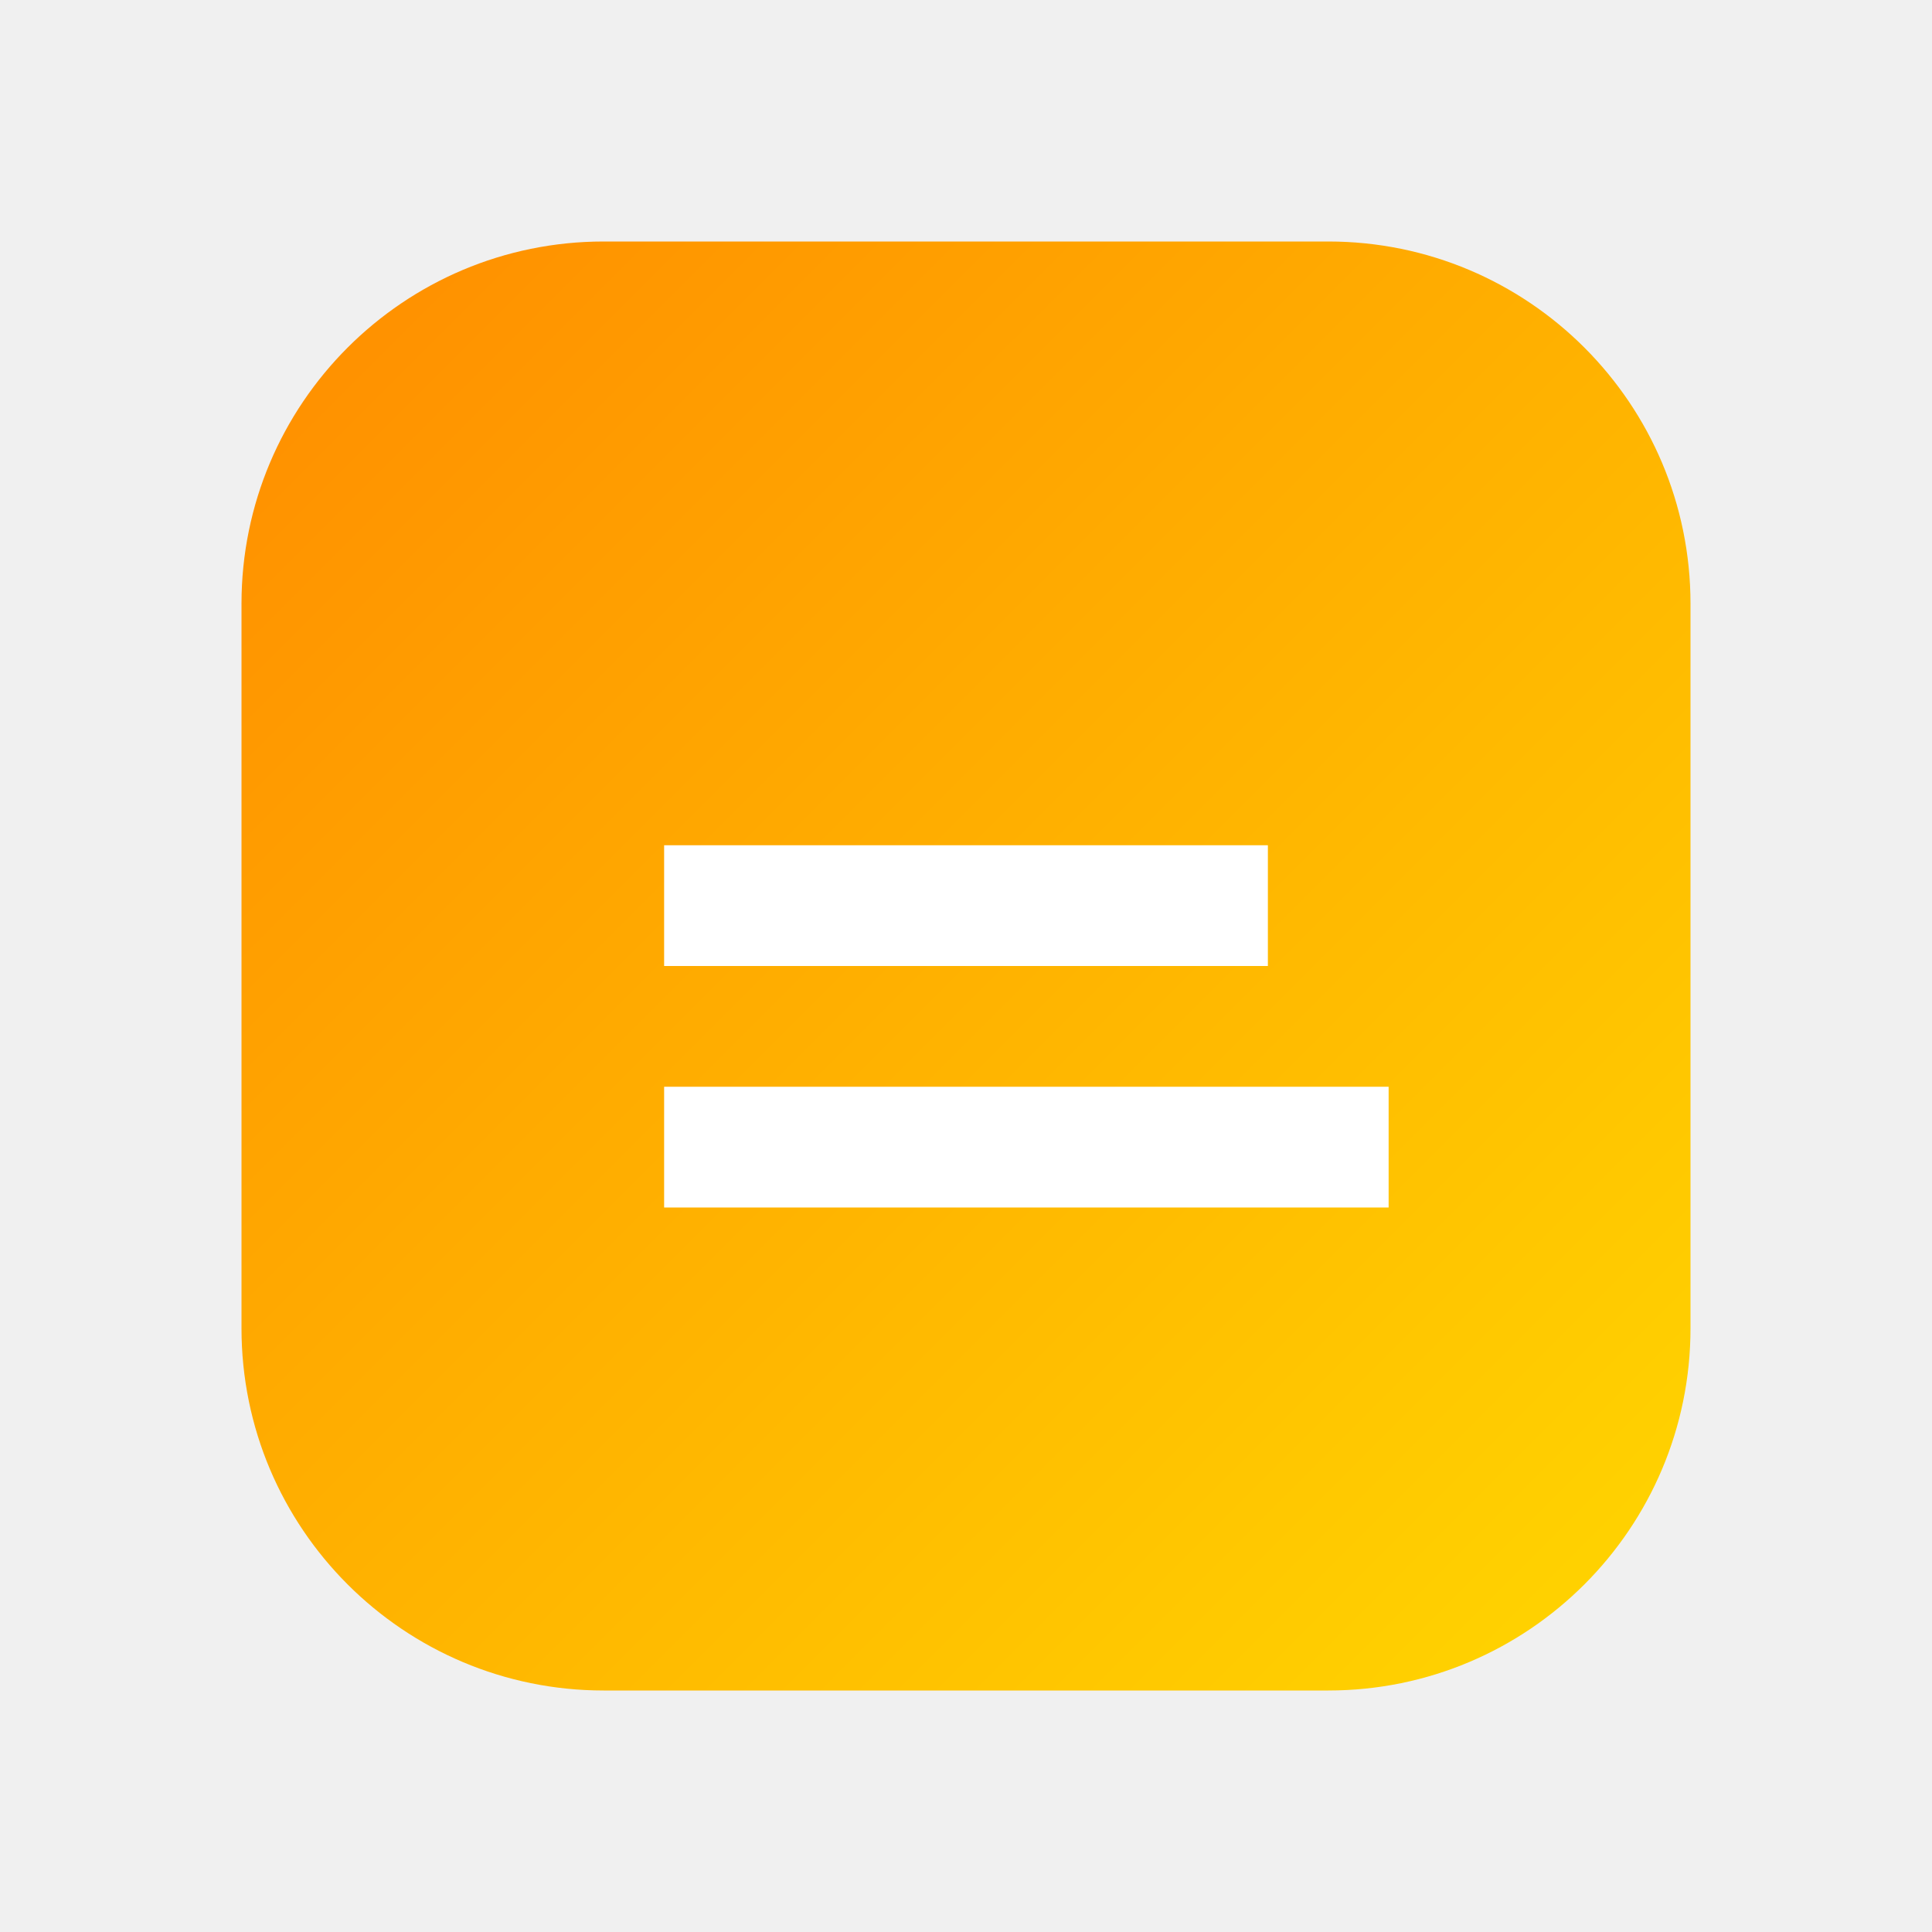
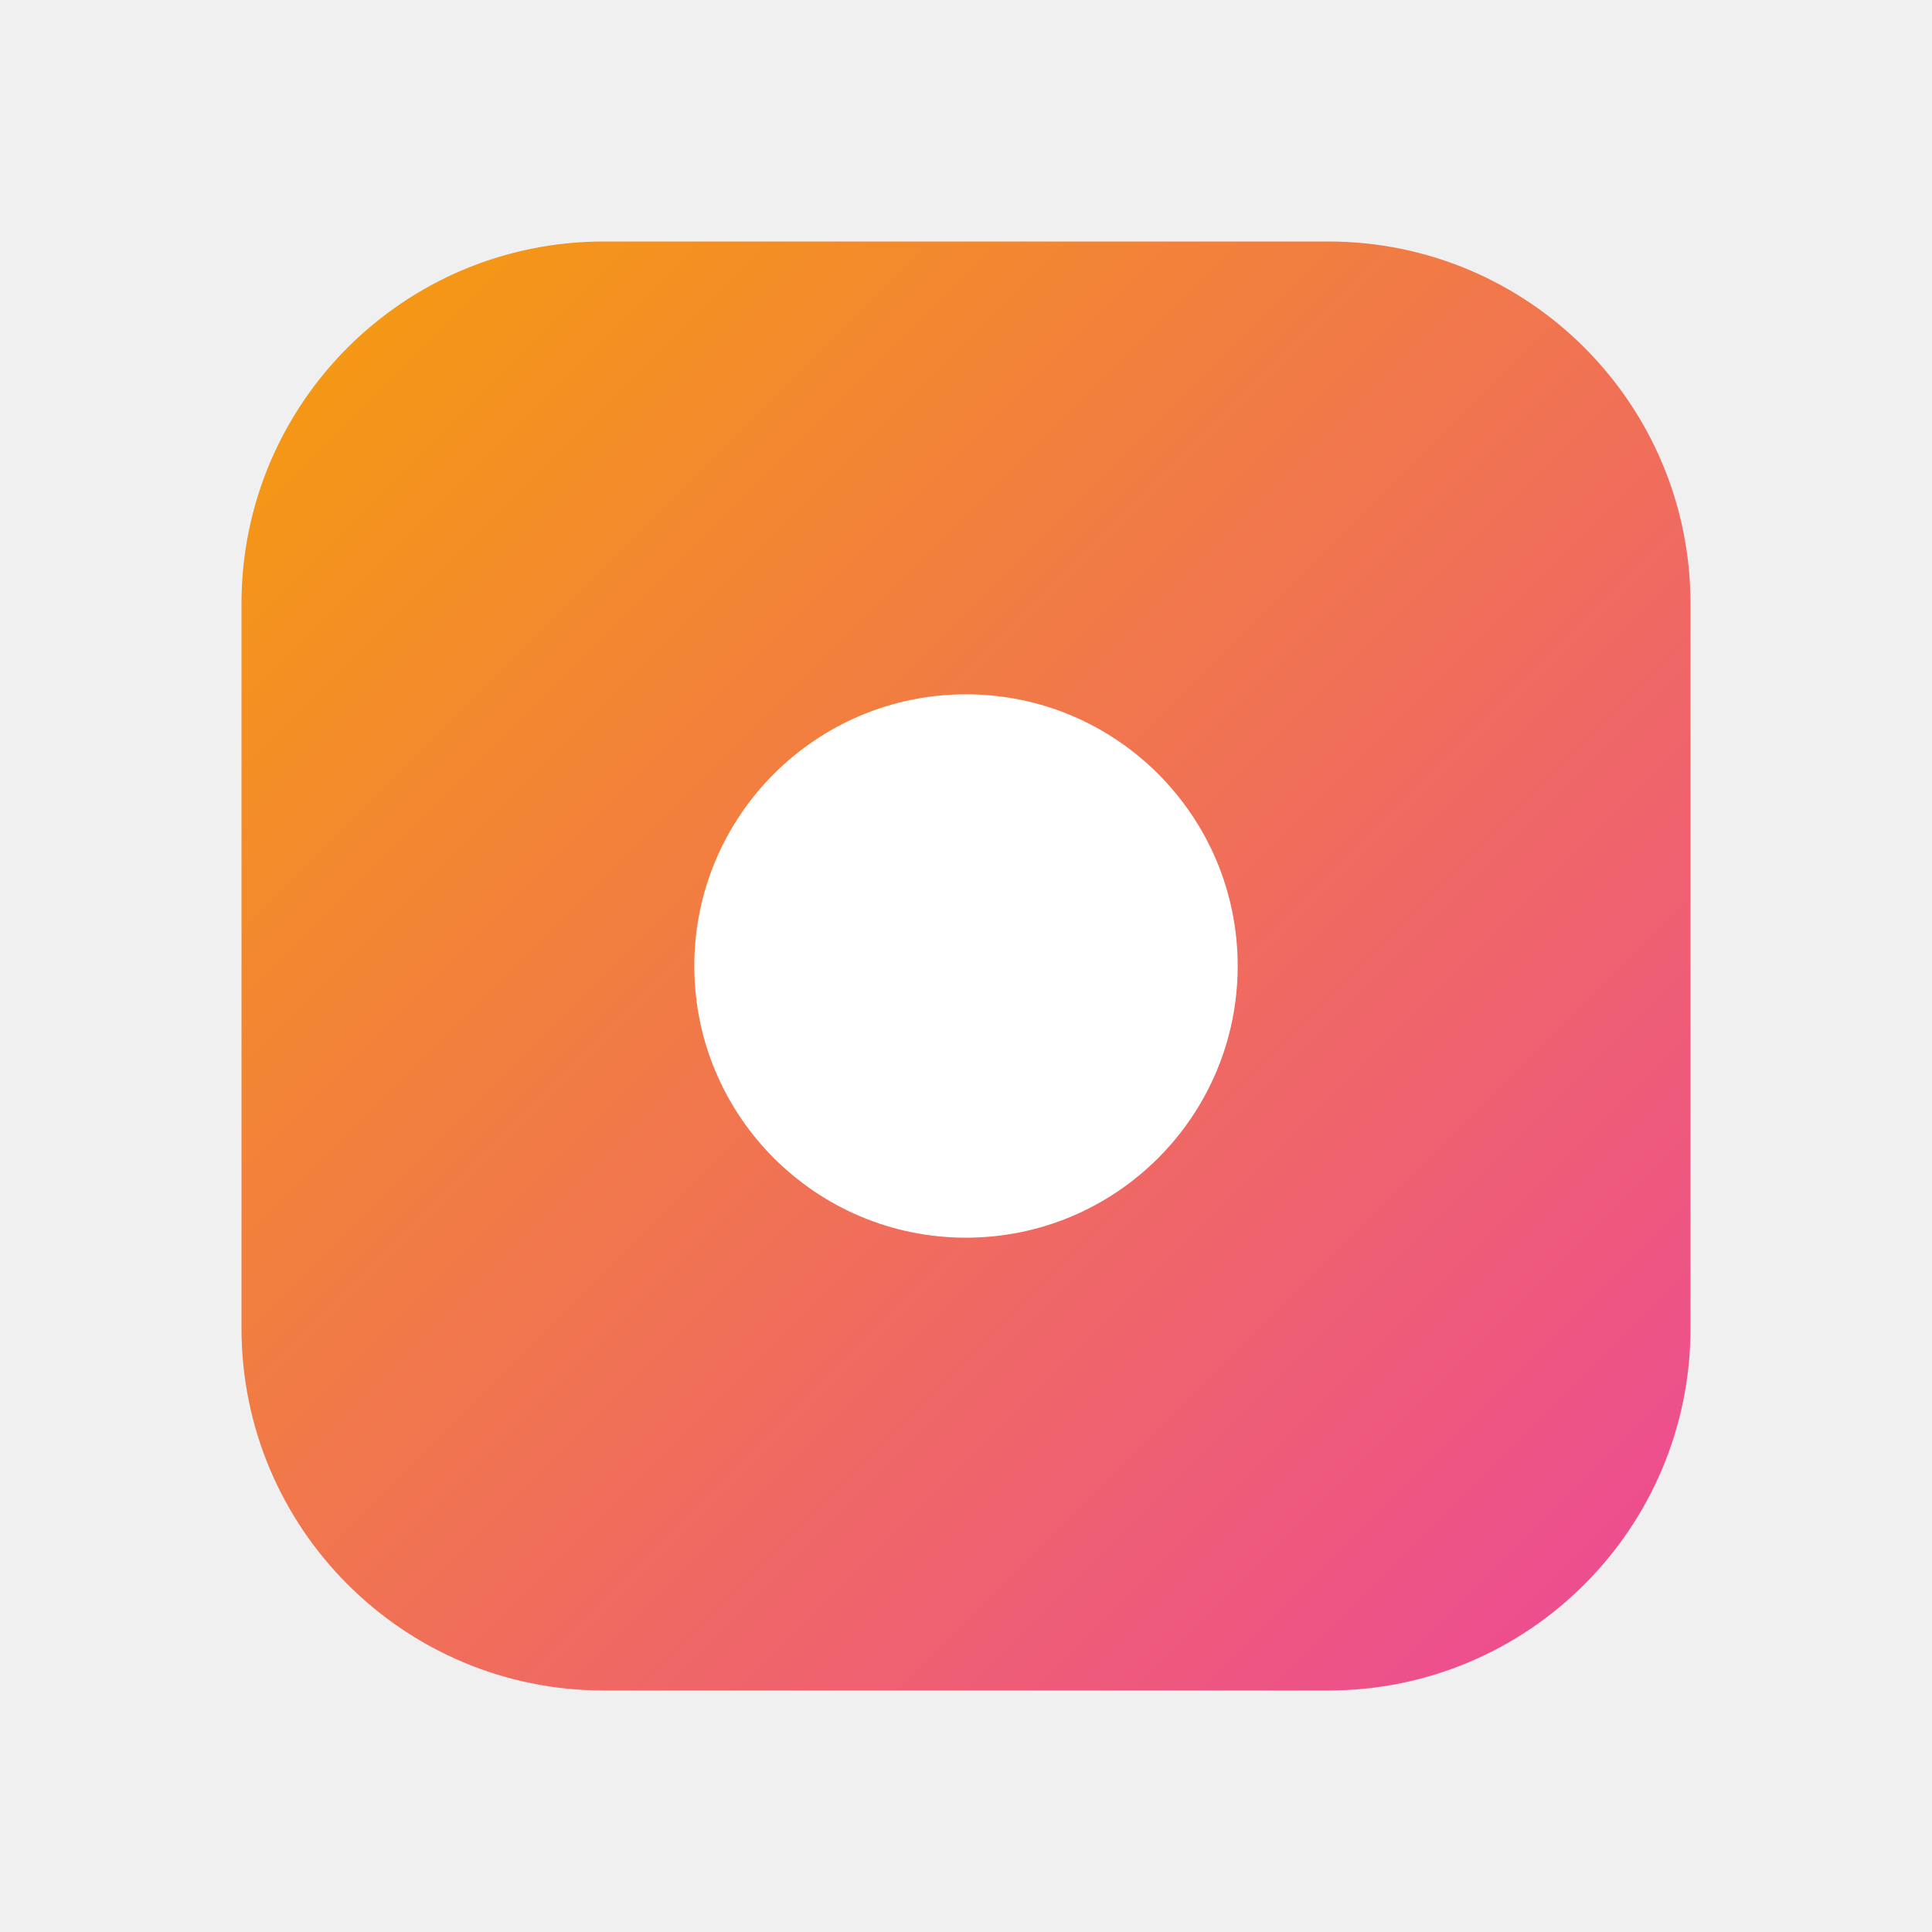
<svg xmlns="http://www.w3.org/2000/svg" viewBox="0 0 64 64">
  <defs>
-     <linearGradient id="f" x1="0" x2="1" y1="0" y2="1">
-       <stop offset="0%" stop-color="#ff8c00" />
-       <stop offset="100%" stop-color="#ffd700" />
+     <linearGradient id="g" x1="0" y1="0" x2="1" y2="1">
+       <stop offset="0%" stop-color="#F59E0B" />
+       <stop offset="100%" stop-color="#EC4899" />
    </linearGradient>
  </defs>
-   <rect x="8" y="8" width="48" height="48" rx="12" fill="url(#f)" />
-   <path d="M22 28h20v4H22zm0 8h24v4H22z" fill="white" />
+   <rect x="8" y="8" width="48" height="48" rx="12" fill="url(#g)" />
+   <circle cx="32" cy="32" r="9" fill="white" />
</svg>
